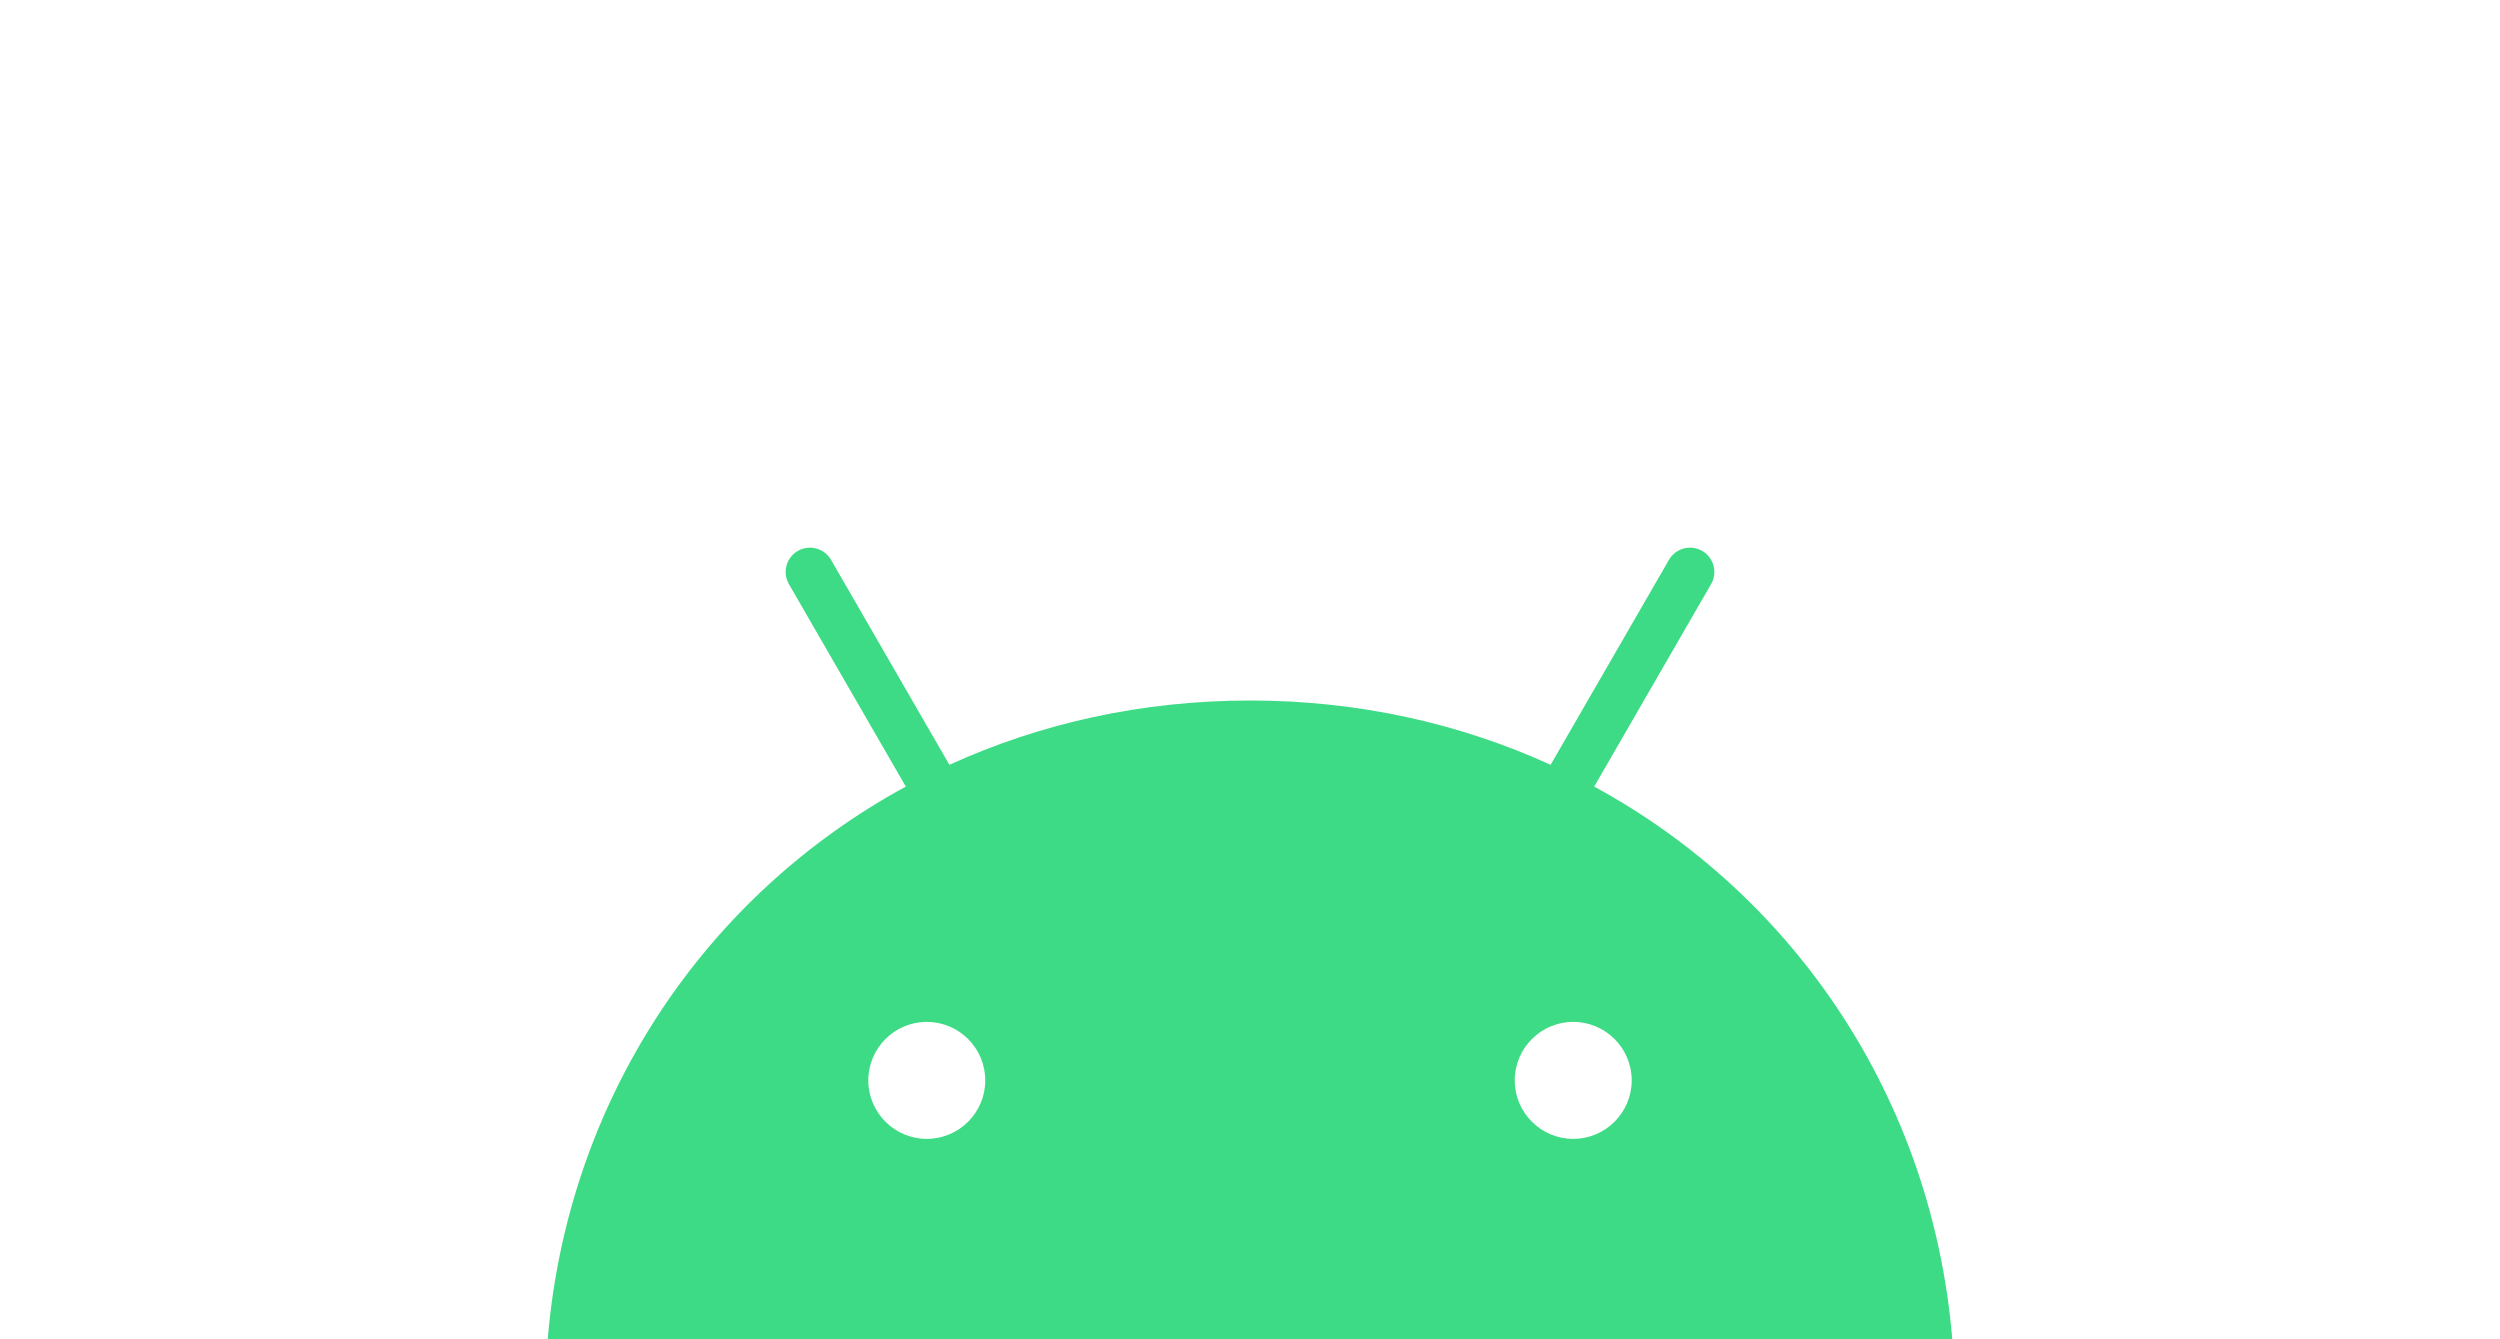
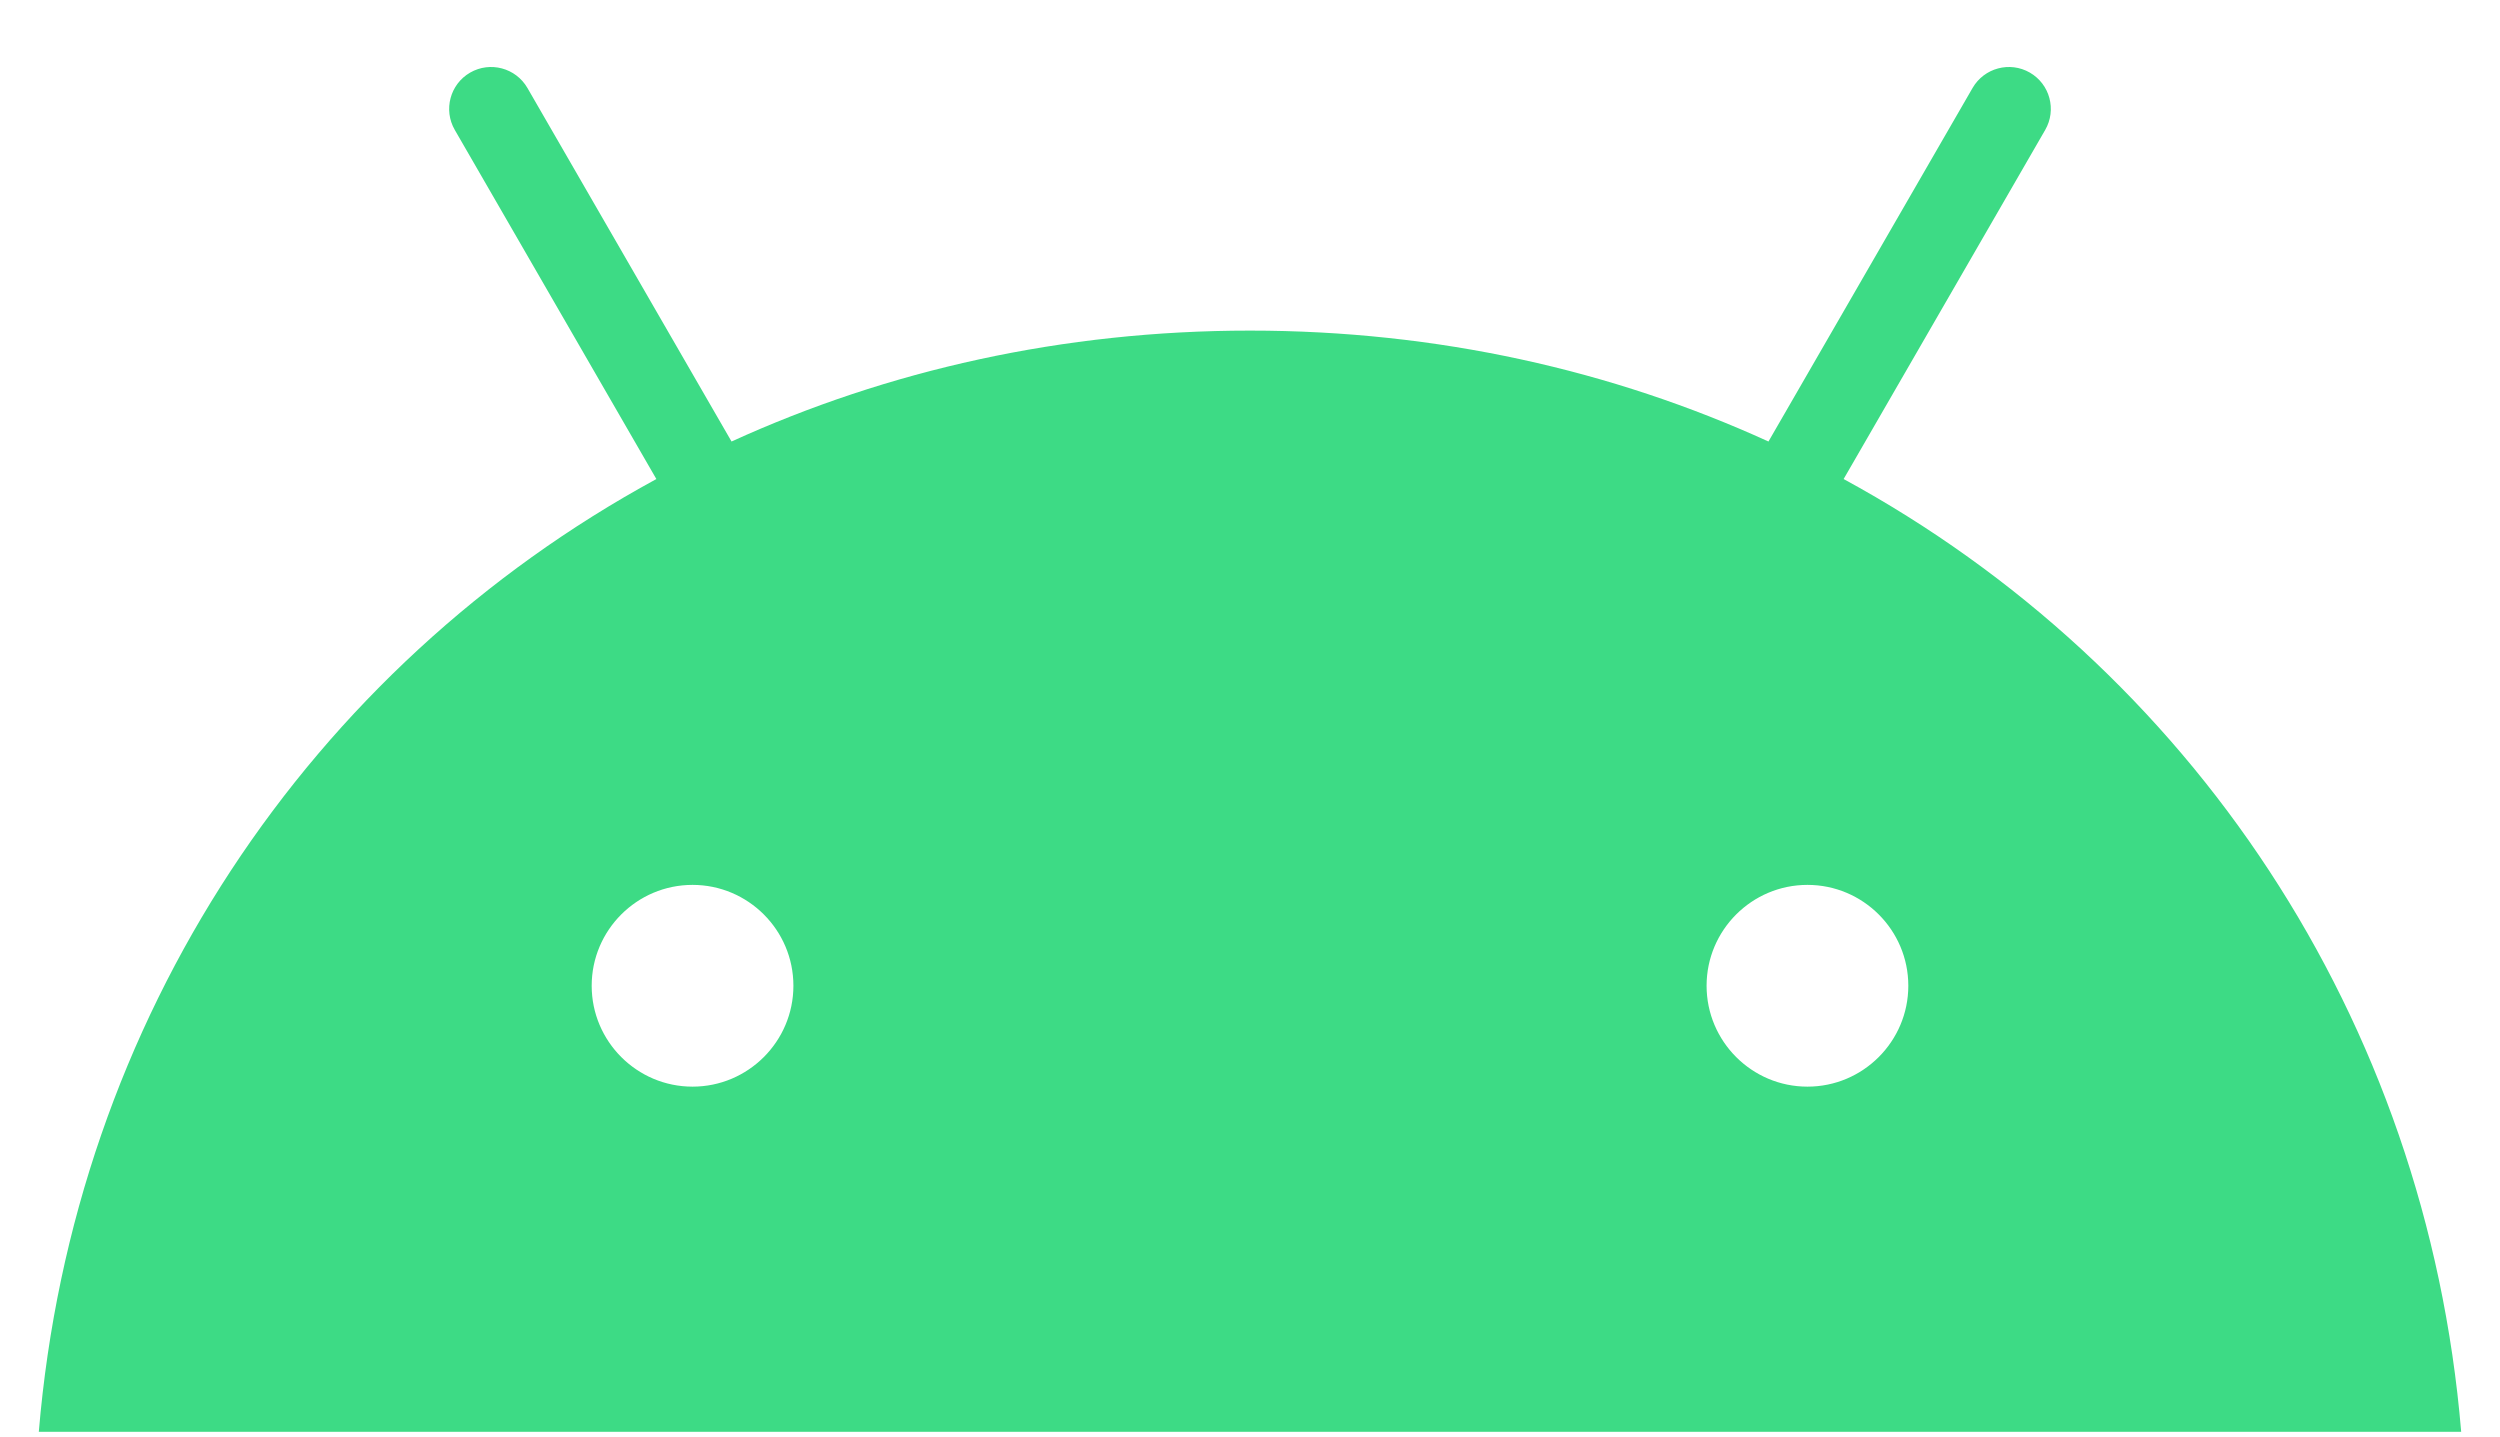
- <svg xmlns="http://www.w3.org/2000/svg" viewBox="0 0 467.046 250.164" width="2500" height="1339">
-   <path d="M293.91 212.775c-6.025 0-10.926-4.905-10.926-10.93s4.901-10.926 10.926-10.926c6.026 0 10.927 4.9 10.927 10.926s-4.901 10.93-10.927 10.93m-120.774 0c-6.025 0-10.926-4.905-10.926-10.93s4.9-10.926 10.926-10.926c6.025 0 10.926 4.9 10.926 10.926s-4.9 10.93-10.926 10.93m124.693-65.82l21.838-37.822a4.548 4.548 0 0 0-1.663-6.206 4.549 4.549 0 0 0-6.206 1.663l-22.111 38.3c-16.91-7.716-35.9-12.015-56.164-12.015-20.264 0-39.254 4.299-56.163 12.015l-22.112-38.3a4.549 4.549 0 0 0-6.206-1.663 4.545 4.545 0 0 0-1.663 6.206l21.838 37.822c-37.499 20.395-63.146 58.358-66.898 103.209h262.408c-3.755-44.85-29.402-82.814-66.898-103.21" fill="#3ddb85" />
-   <path d="M0 0h467.046v250.164H0z" fill="none" />
+ <svg xmlns="http://www.w3.org/2000/svg" viewBox="98.115 95.062 270.817 155.602" style="max-height: 500px" width="270.817" height="155.602">
+   <path fill="#3ddb85" d="M293.91 212.775c-6.025 0-10.926-4.905-10.926-10.93s4.901-10.926 10.926-10.926c6.026 0 10.927 4.9 10.927 10.926s-4.901 10.93-10.927 10.93m-120.774 0c-6.025 0-10.926-4.905-10.926-10.93s4.9-10.926 10.926-10.926c6.025 0 10.926 4.9 10.926 10.926s-4.9 10.93-10.926 10.93m124.693-65.82l21.838-37.822a4.548 4.548 0 0 0-1.663-6.206 4.549 4.549 0 0 0-6.206 1.663l-22.111 38.3c-16.91-7.716-35.9-12.015-56.164-12.015-20.264 0-39.254 4.299-56.163 12.015l-22.112-38.3a4.549 4.549 0 0 0-6.206-1.663 4.545 4.545 0 0 0-1.663 6.206l21.838 37.822c-37.499 20.395-63.146 58.358-66.898 103.209h262.408c-3.755-44.85-29.402-82.814-66.898-103.21" />
+   <path fill="none" d="M0 0h467.046v250.164H0z" />
</svg>
